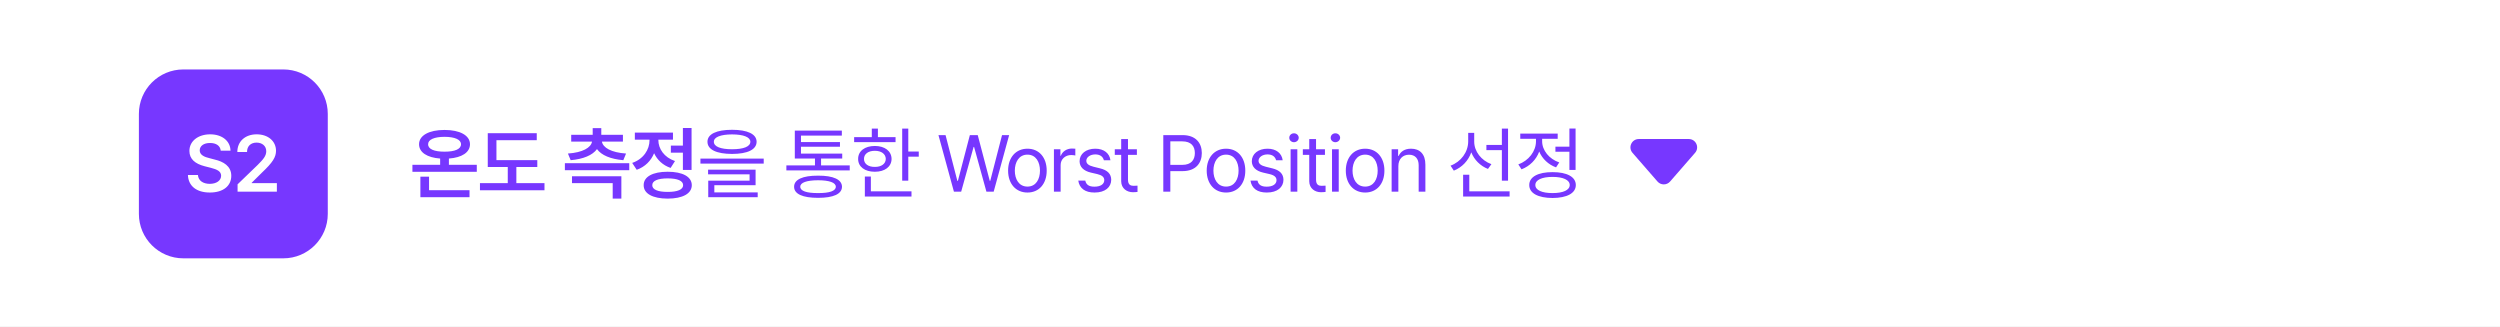
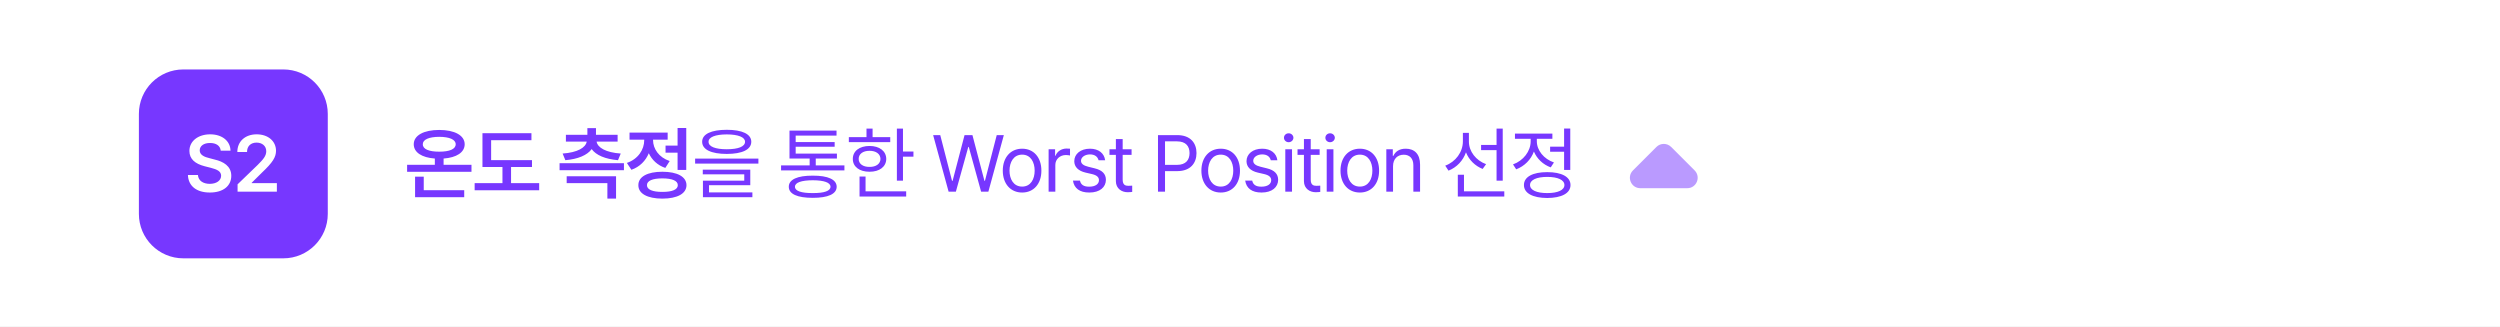
<svg xmlns="http://www.w3.org/2000/svg" width="720" height="94" viewBox="0 0 720 94" fill="none">
  <rect width="720" height="94" fill="white" />
  <rect x="94.4" y="12" width="420.942" height="70.4" rx="19.2" fill="white" fill-opacity="0.1" />
-   <path d="M137.316 47.46V49.485H118.776V47.46H126.763V45.66C123.039 45.39 120.688 43.905 120.688 41.543C120.688 38.989 123.579 37.425 128.023 37.425C132.456 37.425 135.347 38.989 135.358 41.543C135.347 43.905 132.996 45.39 129.283 45.66V47.46H137.316ZM121.071 56.798V50.88H123.568V54.773H135.223V56.798H121.071ZM123.298 41.543C123.276 42.949 125.064 43.691 128.023 43.68C130.993 43.691 132.771 42.949 132.771 41.543C132.771 40.204 130.993 39.416 128.023 39.405C125.064 39.416 123.276 40.204 123.298 41.543ZM154.742 46.11V48.09H148.712V52.748H156.812V54.795H138.227V52.748H146.237V48.09H140.477V38.37H154.585V40.373H142.975V46.11H154.742ZM181.226 47.01V49.013H162.686V47.01H181.226ZM163.563 44.22C167.827 43.928 170.223 42.51 170.504 40.778H164.508V38.82H170.696V36.908H173.171V38.82H179.403V40.778H173.351C173.621 42.51 176.017 43.928 180.303 44.22L179.516 46.133C175.882 45.829 173.193 44.704 171.933 42.938C170.651 44.704 167.962 45.829 164.351 46.133L163.563 44.22ZM164.733 52.748V50.768H178.953V57.203H176.456V52.748H164.733ZM199.17 36.863V48.945H196.672V43.973H193.207V41.925H196.672V36.863H199.17ZM182.07 46.92C185.344 45.795 187.065 43.061 187.065 40.373V40.215H182.835V38.19H193.815V40.215H189.607V40.35C189.607 42.825 191.25 45.323 194.4 46.38L193.14 48.36C190.879 47.595 189.281 46.043 188.381 44.13C187.492 46.29 185.794 48.045 183.375 48.9L182.07 46.92ZM185.377 53.333C185.355 50.891 187.999 49.463 192.285 49.463C196.594 49.463 199.226 50.891 199.237 53.333C199.226 55.774 196.594 57.191 192.285 57.203C187.999 57.191 185.355 55.774 185.377 53.333ZM187.852 53.333C187.841 54.593 189.461 55.279 192.285 55.268C195.131 55.279 196.74 54.593 196.74 53.333C196.74 52.061 195.131 51.375 192.285 51.375C189.461 51.375 187.841 52.061 187.852 53.333ZM210.837 37.38C215.28 37.38 217.89 38.606 217.902 40.823C217.89 43.095 215.28 44.321 210.837 44.333C206.37 44.321 203.749 43.095 203.749 40.823C203.749 38.606 206.37 37.38 210.837 37.38ZM201.724 47.123V45.683H219.949V47.123H201.724ZM203.929 50.205V48.855H217.609V53.333H205.729V55.403H218.217V56.798H203.974V52.028H215.877V50.205H203.929ZM205.594 40.823C205.572 42.218 207.518 42.983 210.837 42.983C214.155 42.983 216.09 42.218 216.102 40.823C216.09 39.506 214.155 38.719 210.837 38.708C207.518 38.719 205.572 39.506 205.594 40.823ZM244.722 47.64V49.08H226.475V47.64H234.71V45.66H228.905V37.605H242.45V39.045H230.682V40.913H241.91V42.263H230.682V44.243H242.562V45.66H236.465V47.64H244.722ZM228.702 53.783C228.691 51.701 231.177 50.565 235.61 50.588C239.997 50.565 242.472 51.701 242.495 53.783C242.472 55.886 239.997 56.978 235.61 56.978C231.177 56.978 228.691 55.886 228.702 53.783ZM230.48 53.783C230.457 54.998 232.302 55.628 235.61 55.605C238.884 55.628 240.706 54.998 240.717 53.783C240.706 52.59 238.884 51.926 235.61 51.915C232.302 51.926 230.457 52.59 230.48 53.783ZM261.587 37.043V43.635H264.602V45.12H261.587V52.028H259.832V37.043H261.587ZM245.994 40.935V39.495H251.079V37.043H252.834V39.495H257.919V40.935H245.994ZM247.142 45.773C247.13 43.5 249.065 42.038 251.957 42.038C254.814 42.038 256.749 43.5 256.772 45.773C256.749 48.023 254.814 49.474 251.957 49.463C249.065 49.474 247.13 48.023 247.142 45.773ZM248.829 45.773C248.818 47.179 250.067 48.09 251.957 48.068C253.824 48.09 255.084 47.179 255.107 45.773C255.084 44.344 253.824 43.421 251.957 43.433C250.067 43.421 248.818 44.344 248.829 45.773ZM249.077 56.595V50.835H250.809V55.11H262.509V56.595H249.077ZM274.728 55.2L270.273 38.91H272.32L275.718 52.095H275.875L279.318 38.91H281.59L285.055 52.095H285.19L288.588 38.91H290.635L286.18 55.2H284.088L280.533 42.308H280.398L276.82 55.2H274.728ZM295.912 55.448C292.582 55.459 290.332 52.939 290.332 49.148C290.332 45.334 292.582 42.825 295.912 42.825C299.231 42.825 301.458 45.334 301.447 49.148C301.458 52.939 299.231 55.459 295.912 55.448ZM292.267 49.148C292.278 51.589 293.426 53.738 295.912 53.738C298.376 53.738 299.512 51.589 299.512 49.148C299.512 46.718 298.376 44.535 295.912 44.535C293.426 44.535 292.278 46.718 292.267 49.148ZM303.528 55.2V42.983H305.396V44.85H305.531C305.97 43.613 307.241 42.791 308.681 42.78C308.973 42.791 309.468 42.803 309.693 42.825V44.783C309.547 44.749 309.03 44.648 308.523 44.648C306.768 44.648 305.463 45.863 305.463 47.505V55.2H303.528ZM317.918 46.155C317.648 45.143 316.871 44.479 315.443 44.468C313.935 44.479 312.866 45.289 312.855 46.313C312.866 47.123 313.519 47.674 314.948 48.023L316.77 48.473C318.953 48.99 320.021 50.081 320.033 51.78C320.021 53.895 318.3 55.459 315.24 55.448C312.495 55.459 310.864 54.233 310.538 52.005H312.563C312.788 53.198 313.654 53.771 315.195 53.76C316.939 53.771 318.03 53.04 318.03 51.893C318.03 51.026 317.411 50.464 316.028 50.138L314.183 49.71C312.056 49.215 310.92 48.056 310.92 46.425C310.92 44.333 312.754 42.825 315.443 42.825C317.974 42.825 319.56 44.175 319.808 46.155H317.918ZM327.424 42.983V44.603H324.859V51.69C324.848 53.254 325.636 53.513 326.457 53.513C326.806 53.513 327.323 53.479 327.604 53.468V55.268C327.301 55.313 326.828 55.358 326.254 55.358C324.623 55.358 322.913 54.345 322.902 52.185V44.603H321.057V42.983H322.902V40.058H324.859V42.983H327.424ZM335.03 55.2V38.91H340.565C344.379 38.91 346.123 41.183 346.123 44.085C346.123 46.976 344.379 49.283 340.588 49.283H337.055V55.2H335.03ZM337.055 47.483H340.498C343.097 47.483 344.109 46.02 344.12 44.085C344.109 42.139 343.097 40.71 340.475 40.71H337.055V47.483ZM353.109 55.448C349.779 55.459 347.529 52.939 347.529 49.148C347.529 45.334 349.779 42.825 353.109 42.825C356.428 42.825 358.656 45.334 358.644 49.148C358.656 52.939 356.428 55.459 353.109 55.448ZM349.464 49.148C349.476 51.589 350.623 53.738 353.109 53.738C355.573 53.738 356.709 51.589 356.709 49.148C356.709 46.718 355.573 44.535 353.109 44.535C350.623 44.535 349.476 46.718 349.464 49.148ZM367.521 46.155C367.251 45.143 366.475 44.479 365.046 44.468C363.539 44.479 362.47 45.289 362.459 46.313C362.47 47.123 363.122 47.674 364.551 48.023L366.374 48.473C368.556 48.99 369.625 50.081 369.636 51.78C369.625 53.895 367.904 55.459 364.844 55.448C362.099 55.459 360.467 54.233 360.141 52.005H362.166C362.391 53.198 363.257 53.771 364.799 53.76C366.542 53.771 367.634 53.04 367.634 51.893C367.634 51.026 367.015 50.464 365.631 50.138L363.786 49.71C361.66 49.215 360.524 48.056 360.524 46.425C360.524 44.333 362.357 42.825 365.046 42.825C367.577 42.825 369.164 44.175 369.411 46.155H367.521ZM371.695 55.2V42.983H373.63V55.2H371.695ZM371.313 39.675C371.302 38.955 371.92 38.381 372.663 38.393C373.405 38.381 374.024 38.955 374.035 39.675C374.024 40.384 373.405 40.958 372.663 40.958C371.92 40.958 371.302 40.384 371.313 39.675ZM381.585 42.983V44.603H379.02V51.69C379.008 53.254 379.796 53.513 380.617 53.513C380.966 53.513 381.483 53.479 381.765 53.468V55.268C381.461 55.313 380.988 55.358 380.415 55.358C378.783 55.358 377.073 54.345 377.062 52.185V44.603H375.217V42.983H377.062V40.058H379.02V42.983H381.585ZM383.621 55.2V42.983H385.556V55.2H383.621ZM383.239 39.675C383.228 38.955 383.846 38.381 384.589 38.393C385.331 38.381 385.95 38.955 385.961 39.675C385.95 40.384 385.331 40.958 384.589 40.958C383.846 40.958 383.228 40.384 383.239 39.675ZM393.173 55.448C389.843 55.459 387.593 52.939 387.593 49.148C387.593 45.334 389.843 42.825 393.173 42.825C396.492 42.825 398.719 45.334 398.708 49.148C398.719 52.939 396.492 55.459 393.173 55.448ZM389.528 49.148C389.539 51.589 390.687 53.738 393.173 53.738C395.637 53.738 396.773 51.589 396.773 49.148C396.773 46.718 395.637 44.535 393.173 44.535C390.687 44.535 389.539 46.718 389.528 49.148ZM402.725 47.865V55.2H400.79V42.983H402.657V44.895H402.815C403.388 43.646 404.536 42.825 406.392 42.825C408.867 42.825 410.521 44.333 410.51 47.438V55.2H408.575V47.573C408.575 45.683 407.54 44.558 405.807 44.558C404.03 44.558 402.725 45.75 402.725 47.865ZM424.573 40.8C424.573 43.59 426.598 46.223 429.523 47.28L428.533 48.653C426.339 47.786 424.584 46.054 423.729 43.871C422.886 46.29 421.063 48.203 418.701 49.148L417.756 47.708C420.759 46.605 422.829 43.804 422.841 40.733V38.258H424.573V40.8ZM421.378 56.595V50.318H423.156V55.11H434.766V56.595H421.378ZM428.083 43.23V41.745H432.538V37.043H434.316V52.028H432.538V43.23H428.083ZM453.767 37.02V48.945H451.99V43.703H447.962V42.24H451.99V37.02H453.767ZM437.275 47.348C440.245 46.279 442.36 43.568 442.36 40.71V39.968H437.837V38.483H448.615V39.968H444.137V40.688C444.137 43.298 446.14 45.784 449.065 46.785L448.142 48.203C445.904 47.393 444.16 45.705 443.294 43.646C442.439 45.986 440.582 47.854 438.197 48.765L437.275 47.348ZM440.425 53.288C440.414 50.936 442.967 49.564 447.13 49.575C451.281 49.564 453.835 50.936 453.835 53.288C453.835 55.65 451.281 57 447.13 57.023C442.967 57 440.414 55.65 440.425 53.288ZM442.18 53.288C442.169 54.739 444.059 55.616 447.13 55.605C450.19 55.616 452.08 54.739 452.08 53.288C452.08 51.825 450.19 50.948 447.13 50.948C444.059 50.948 442.169 51.825 442.18 53.288Z" fill="#7737FF" />
-   <path d="M477.361 52.282C478.318 53.38 480.024 53.38 480.981 52.282L488.179 44.016C489.531 42.463 488.428 40.04 486.369 40.04H471.973C469.913 40.04 468.81 42.463 470.163 44.016L477.361 52.282Z" fill="#7737FF" />
+   <path d="M135.786 47.46V49.485H117.246V47.46H125.234V45.66C121.51 45.39 119.159 43.905 119.159 41.543C119.159 38.989 122.05 37.425 126.494 37.425C130.926 37.425 133.818 38.989 133.829 41.543C133.818 43.905 131.466 45.39 127.754 45.66V47.46H135.786ZM119.541 56.798V50.88H122.039V54.773H133.694V56.798H119.541ZM121.769 41.543C121.746 42.949 123.535 43.691 126.494 43.68C129.464 43.691 131.241 42.949 131.241 41.543C131.241 40.204 129.464 39.416 126.494 39.405C123.535 39.416 121.746 40.204 121.769 41.543ZM153.213 46.11V48.09H147.183V52.748H155.283V54.795H136.698V52.748H144.708V48.09H138.948V38.37H153.055V40.373H141.445V46.11H153.213ZM179.696 47.01V49.013H161.156V47.01H179.696ZM162.034 44.22C166.298 43.928 168.694 42.51 168.975 40.778H162.979V38.82H169.166V36.908H171.641V38.82H177.874V40.778H171.821C172.091 42.51 174.488 43.928 178.774 44.22L177.986 46.133C174.353 45.829 171.664 44.704 170.404 42.938C169.121 44.704 166.433 45.829 162.821 46.133L162.034 44.22ZM163.204 52.748V50.768H177.424V57.203H174.926V52.748H163.204ZM197.641 36.863V48.945H195.143V43.973H191.678V41.925H195.143V36.863H197.641ZM180.541 46.92C183.814 45.795 185.536 43.061 185.536 40.373V40.215H181.306V38.19H192.286V40.215H188.078V40.35C188.078 42.825 189.721 45.323 192.871 46.38L191.611 48.36C189.349 47.595 187.752 46.043 186.852 44.13C185.963 46.29 184.264 48.045 181.846 48.9L180.541 46.92ZM183.848 53.333C183.826 50.891 186.469 49.463 190.756 49.463C195.064 49.463 197.697 50.891 197.708 53.333C197.697 55.774 195.064 57.191 190.756 57.203C186.469 57.191 183.826 55.774 183.848 53.333ZM186.323 53.333C186.312 54.593 187.932 55.279 190.756 55.268C193.602 55.279 195.211 54.593 195.211 53.333C195.211 52.061 193.602 51.375 190.756 51.375C187.932 51.375 186.312 52.061 186.323 53.333ZM209.307 37.38C213.751 37.38 216.361 38.606 216.372 40.823C216.361 43.095 213.751 44.321 209.307 44.333C204.841 44.321 202.22 43.095 202.22 40.823C202.22 38.606 204.841 37.38 209.307 37.38ZM200.195 47.123V45.683H218.42V47.123H200.195ZM202.4 50.205V48.855H216.08V53.333H204.2V55.403H216.687V56.798H202.445V52.028H214.347V50.205H202.4ZM204.065 40.823C204.042 42.218 205.989 42.983 209.307 42.983C212.626 42.983 214.561 42.218 214.572 40.823C214.561 39.506 212.626 38.719 209.307 38.708C205.989 38.719 204.042 39.506 204.065 40.823ZM243.193 47.64V49.08H224.946V47.64H233.181V45.66H227.376V37.605H240.921V39.045H229.153V40.913H240.381V42.263H229.153V44.243H241.033V45.66H234.936V47.64H243.193ZM227.173 53.783C227.162 51.701 229.648 50.565 234.081 50.588C238.468 50.565 240.943 51.701 240.966 53.783C240.943 55.886 238.468 56.978 234.081 56.978C229.648 56.978 227.162 55.886 227.173 53.783ZM228.951 53.783C228.928 54.998 230.773 55.628 234.081 55.605C237.354 55.628 239.177 54.998 239.188 53.783C239.177 52.59 237.354 51.926 234.081 51.915C230.773 51.926 228.928 52.59 228.951 53.783ZM260.057 37.043V43.635H263.072V45.12H260.057V52.028H258.302V37.043H260.057ZM244.465 40.935V39.495H249.55V37.043H251.305V39.495H256.39V40.935H244.465ZM245.612 45.773C245.601 43.5 247.536 42.038 250.427 42.038C253.285 42.038 255.22 43.5 255.242 45.773C255.22 48.023 253.285 49.474 250.427 49.463C247.536 49.474 245.601 48.023 245.612 45.773ZM247.3 45.773C247.289 47.179 248.537 48.09 250.427 48.068C252.295 48.09 253.555 47.179 253.577 45.773C253.555 44.344 252.295 43.421 250.427 43.433C248.537 43.421 247.289 44.344 247.3 45.773ZM247.547 56.595V50.835H249.28V55.11H260.98V56.595H247.547ZM273.198 55.2L268.743 38.91H270.791L274.188 52.095H274.346L277.788 38.91H280.061L283.526 52.095H283.661L287.058 38.91H289.106L284.651 55.2H282.558L279.003 42.308H278.868L275.291 55.2H273.198ZM294.382 55.448C291.052 55.459 288.802 52.939 288.802 49.148C288.802 45.334 291.052 42.825 294.382 42.825C297.701 42.825 299.929 45.334 299.917 49.148C299.929 52.939 297.701 55.459 294.382 55.448ZM290.737 49.148C290.749 51.589 291.896 53.738 294.382 53.738C296.846 53.738 297.982 51.589 297.982 49.148C297.982 46.718 296.846 44.535 294.382 44.535C291.896 44.535 290.749 46.718 290.737 49.148ZM301.999 55.2V42.983H303.867V44.85H304.002C304.44 43.613 305.712 42.791 307.152 42.78C307.444 42.791 307.939 42.803 308.164 42.825V44.783C308.018 44.749 307.5 44.648 306.994 44.648C305.239 44.648 303.934 45.863 303.934 47.505V55.2H301.999ZM316.388 46.155C316.118 45.143 315.342 44.479 313.913 44.468C312.406 44.479 311.337 45.289 311.326 46.313C311.337 47.123 311.99 47.674 313.418 48.023L315.241 48.473C317.423 48.99 318.492 50.081 318.503 51.78C318.492 53.895 316.771 55.459 313.711 55.448C310.966 55.459 309.335 54.233 309.008 52.005H311.033C311.258 53.198 312.125 53.771 313.666 53.76C315.41 53.771 316.501 53.04 316.501 51.893C316.501 51.026 315.882 50.464 314.498 50.138L312.653 49.71C310.527 49.215 309.391 48.056 309.391 46.425C309.391 44.333 311.225 42.825 313.913 42.825C316.445 42.825 318.031 44.175 318.278 46.155H316.388ZM325.895 42.983V44.603H323.33V51.69C323.319 53.254 324.106 53.513 324.928 53.513C325.276 53.513 325.794 53.479 326.075 53.468V55.268C325.771 55.313 325.299 55.358 324.725 55.358C323.094 55.358 321.384 54.345 321.373 52.185V44.603H319.528V42.983H321.373V40.058H323.33V42.983H325.895ZM333.501 55.2V38.91H339.036C342.85 38.91 344.593 41.183 344.593 44.085C344.593 46.976 342.85 49.283 339.058 49.283H335.526V55.2H333.501ZM335.526 47.483H338.968C341.567 47.483 342.58 46.02 342.591 44.085C342.58 42.139 341.567 40.71 338.946 40.71H335.526V47.483ZM351.58 55.448C348.25 55.459 346 52.939 346 49.148C346 45.334 348.25 42.825 351.58 42.825C354.899 42.825 357.126 45.334 357.115 49.148C357.126 52.939 354.899 55.459 351.58 55.448ZM347.935 49.148C347.946 51.589 349.094 53.738 351.58 53.738C354.044 53.738 355.18 51.589 355.18 49.148C355.18 46.718 354.044 44.535 351.58 44.535C349.094 44.535 347.946 46.718 347.935 49.148ZM365.992 46.155C365.722 45.143 364.946 44.479 363.517 44.468C362.009 44.479 360.941 45.289 360.929 46.313C360.941 47.123 361.593 47.674 363.022 48.023L364.844 48.473C367.027 48.99 368.096 50.081 368.107 51.78C368.096 53.895 366.374 55.459 363.314 55.448C360.569 55.459 358.938 54.233 358.612 52.005H360.637C360.862 53.198 361.728 53.771 363.269 53.76C365.013 53.771 366.104 53.04 366.104 51.893C366.104 51.026 365.486 50.464 364.102 50.138L362.257 49.71C360.131 49.215 358.994 48.056 358.994 46.425C358.994 44.333 360.828 42.825 363.517 42.825C366.048 42.825 367.634 44.175 367.882 46.155H365.992ZM370.166 55.2V42.983H372.101V55.2H370.166ZM369.784 39.675C369.772 38.955 370.391 38.381 371.134 38.393C371.876 38.381 372.495 38.955 372.506 39.675C372.495 40.384 371.876 40.958 371.134 40.958C370.391 40.958 369.772 40.384 369.784 39.675ZM380.055 42.983V44.603H377.49V51.69C377.479 53.254 378.267 53.513 379.088 53.513C379.437 53.513 379.954 53.479 380.235 53.468V55.268C379.932 55.313 379.459 55.358 378.885 55.358C377.254 55.358 375.544 54.345 375.533 52.185V44.603H373.688V42.983H375.533V40.058H377.49V42.983H380.055ZM382.092 55.2V42.983H384.027V55.2H382.092ZM381.709 39.675C381.698 38.955 382.317 38.381 383.059 38.393C383.802 38.381 384.421 38.955 384.432 39.675C384.421 40.384 383.802 40.958 383.059 40.958C382.317 40.958 381.698 40.384 381.709 39.675ZM391.644 55.448C388.314 55.459 386.064 52.939 386.064 49.148C386.064 45.334 388.314 42.825 391.644 42.825C394.962 42.825 397.19 45.334 397.179 49.148C397.19 52.939 394.962 55.459 391.644 55.448ZM387.999 49.148C388.01 51.589 389.157 53.738 391.644 53.738C394.107 53.738 395.244 51.589 395.244 49.148C395.244 46.718 394.107 44.535 391.644 44.535C389.157 44.535 388.01 46.718 387.999 49.148ZM401.195 47.865V55.2H399.26V42.983H401.128V44.895H401.285C401.859 43.646 403.007 42.825 404.863 42.825C407.338 42.825 408.992 44.333 408.98 47.438V55.2H407.045V47.573C407.045 45.683 406.01 44.558 404.278 44.558C402.5 44.558 401.195 45.75 401.195 47.865ZM423.044 40.8C423.044 43.59 425.069 46.223 427.994 47.28L427.004 48.653C424.81 47.786 423.055 46.054 422.2 43.871C421.356 46.29 419.534 48.203 417.171 49.148L416.226 47.708C419.23 46.605 421.3 43.804 421.311 40.733V38.258H423.044V40.8ZM419.849 56.595V50.318H421.626V55.11H433.236V56.595H419.849ZM426.554 43.23V41.745H431.009V37.043H432.786V52.028H431.009V43.23H426.554ZM452.238 37.02V48.945H450.46V43.703H446.433V42.24H450.46V37.02H452.238ZM435.745 47.348C438.715 46.279 440.83 43.568 440.83 40.71V39.968H436.308V38.483H447.085V39.968H442.608V40.688C442.608 43.298 444.61 45.784 447.535 46.785L446.613 48.203C444.374 47.393 442.63 45.705 441.764 43.646C440.909 45.986 439.053 47.854 436.668 48.765L435.745 47.348ZM438.895 53.288C438.884 50.936 441.438 49.564 445.6 49.575C449.752 49.564 452.305 50.936 452.305 53.288C452.305 55.65 449.752 57 445.6 57.023C441.438 57 438.884 55.65 438.895 53.288ZM440.65 53.288C440.639 54.739 442.529 55.616 445.6 55.605C448.66 55.616 450.55 54.739 450.55 53.288C450.55 51.825 448.66 50.948 445.6 50.948C442.529 50.948 440.639 51.825 440.65 53.288Z" fill="#7737FF" />
+   <path d="M477.05 42.322C478.221 41.15 480.121 41.15 481.292 42.322L488.05 49.079C489.939 50.969 488.601 54.2 485.928 54.2H472.414C469.741 54.2 468.402 50.969 470.292 49.079L477.05 42.322Z" fill="#7737FF" fill-opacity="0.5" />
  <rect x="40" y="20" width="54.4" height="54.4" rx="12.8" fill="#7737FF" />
  <path d="M63.573 43.388C63.426 41.981 62.245 41.171 60.49 41.183C58.634 41.171 57.531 42.071 57.52 43.298C57.509 44.67 58.96 45.233 60.31 45.548L61.84 45.953C64.27 46.515 66.61 47.798 66.61 50.633C66.61 53.49 64.349 55.448 60.445 55.448C56.654 55.448 54.246 53.625 54.123 50.408H57.003C57.138 52.106 58.566 52.939 60.423 52.95C62.346 52.939 63.674 52.005 63.685 50.61C63.674 49.328 62.504 48.788 60.738 48.338L58.893 47.865C56.215 47.168 54.55 45.818 54.55 43.478C54.55 40.598 57.104 38.685 60.535 38.685C63.989 38.685 66.34 40.631 66.385 43.388H63.573ZM68.422 55.2V53.085L74.182 47.528C75.824 45.885 76.679 44.918 76.679 43.545C76.679 42.026 75.476 41.07 73.889 41.07C72.213 41.07 71.133 42.116 71.144 43.77H68.354C68.343 40.688 70.661 38.685 73.912 38.685C77.242 38.685 79.481 40.676 79.492 43.41C79.481 45.244 78.603 46.729 75.397 49.755L72.494 52.635V52.748H79.739V55.2H68.422Z" fill="white" />
</svg>
